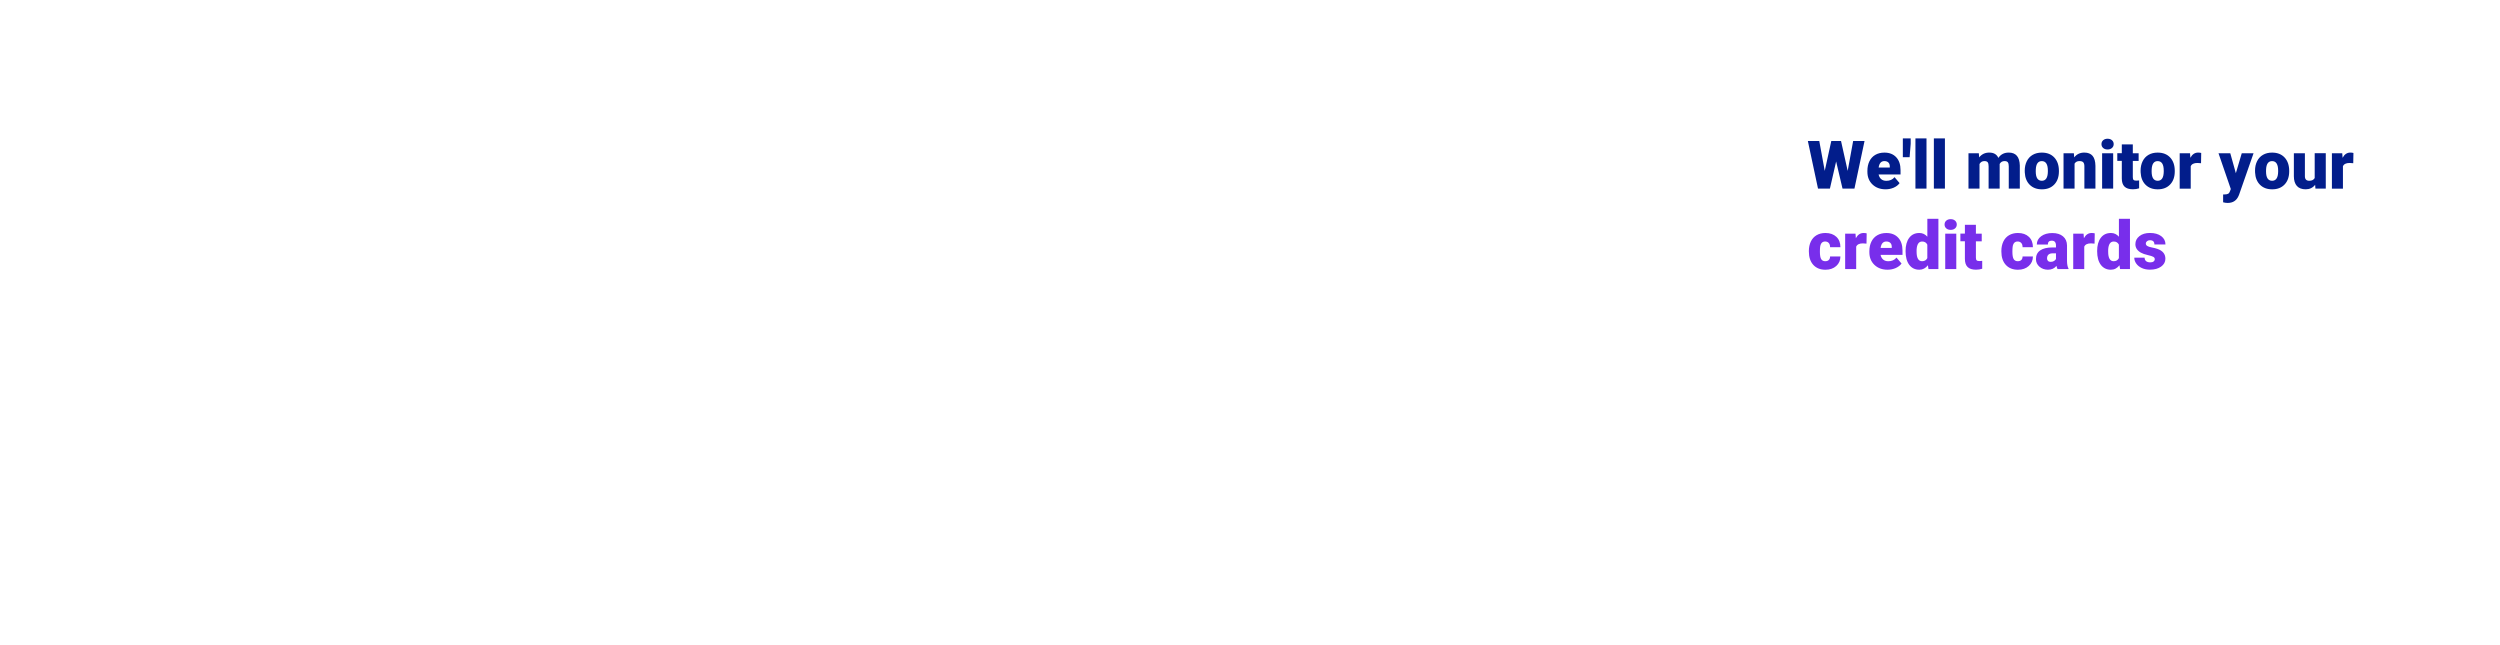
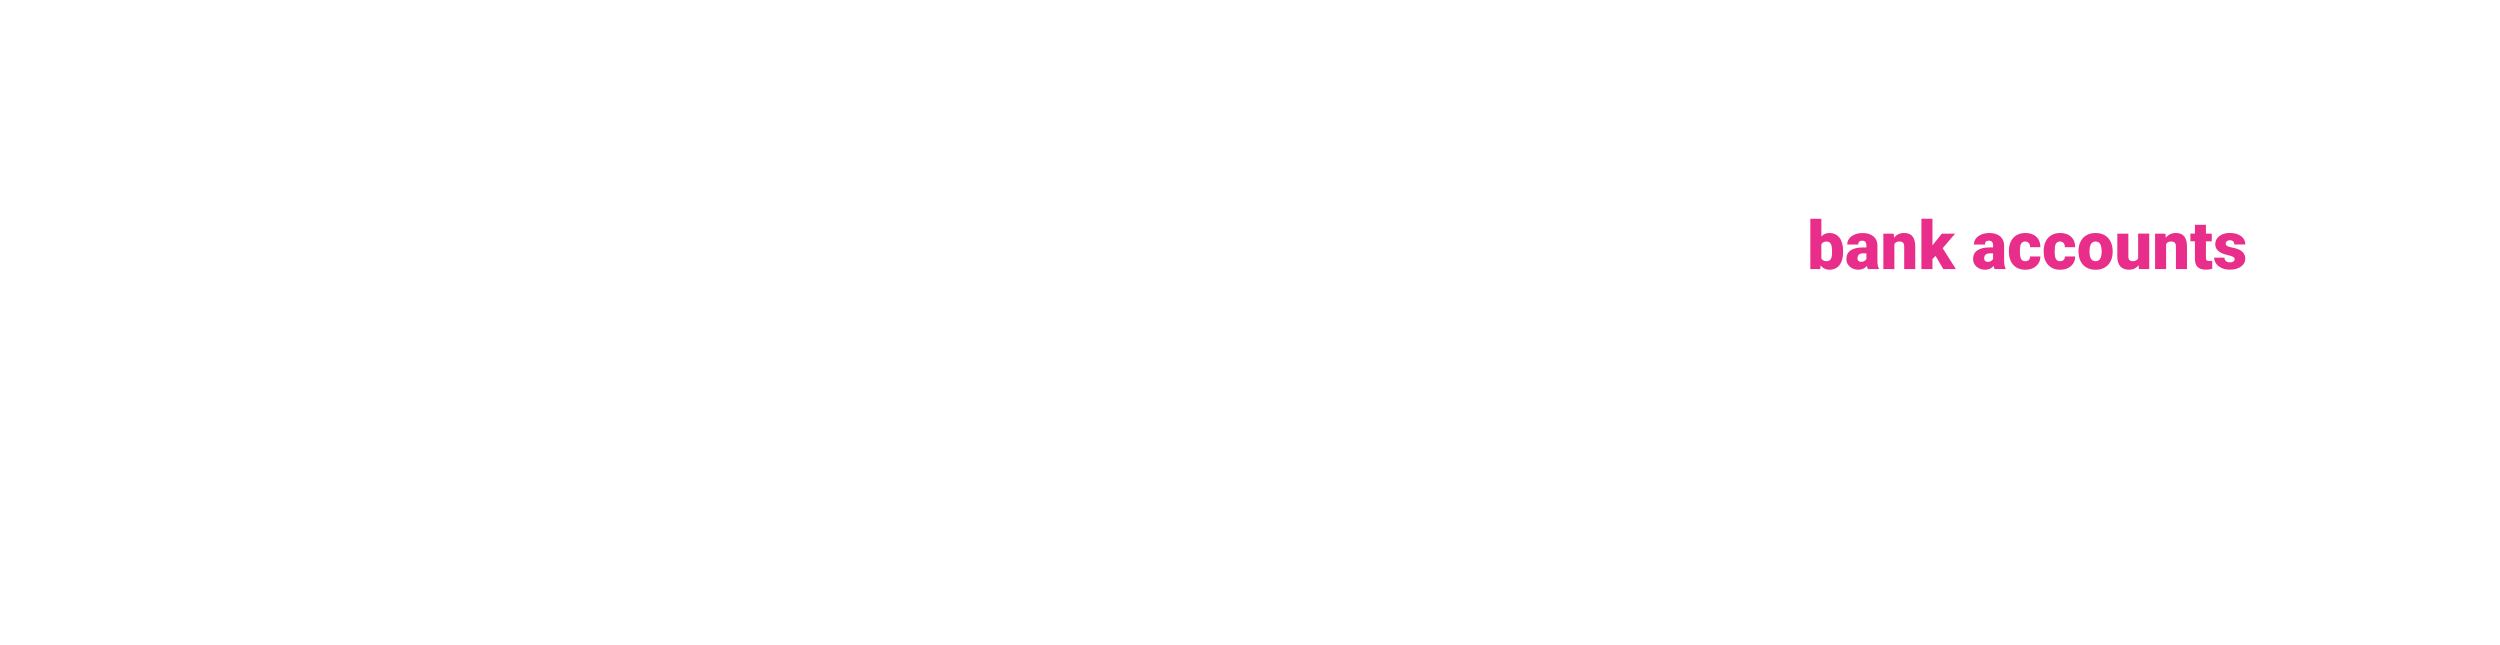
<svg xmlns="http://www.w3.org/2000/svg" id="Layer_1" viewBox="0 0 970 250">
-   <style>.st0{fill:#021d8b}.st1{fill:#782eeb}</style>
-   <path class="st0" d="M716.9 66.3l2.12-11.59h4.42l-3.92 18.48h-4.62l-2.48-10.54L710 73.19h-4.61l-3.94-18.48h4.43L708 66.3l2.54-11.59h3.78l2.58 11.59zM731.63 73.45c-2.11 0-3.81-.63-5.12-1.89s-1.96-2.89-1.96-4.91v-.35c0-1.4.26-2.65.78-3.72.52-1.07 1.28-1.91 2.28-2.49s2.18-.88 3.55-.88c1.93 0 3.45.6 4.57 1.8s1.68 2.87 1.68 5.01v1.66h-8.51c.15.77.49 1.38 1 1.82s1.18.66 2.01.66c1.35 0 2.41-.47 3.17-1.42l1.96 2.31c-.53.74-1.29 1.32-2.27 1.76a7.8 7.8 0 0 1-3.14.64zm-.48-10.95c-1.25 0-2 .83-2.23 2.49h4.32v-.33c.02-.69-.16-1.22-.52-1.59s-.9-.57-1.57-.57zM741.35 55.75l-.42 5.24h-2.63v-7.3h3.05v2.06zM747.48 73.19h-4.29v-19.5h4.29v19.5zM754.63 73.19h-4.29v-19.5h4.29v19.5zM767.78 59.46l.14 1.61c.97-1.24 2.28-1.87 3.92-1.87 1.74 0 2.91.69 3.52 2.07.93-1.38 2.28-2.07 4.04-2.07 2.78 0 4.21 1.68 4.29 5.05v8.94h-4.29v-8.67c0-.7-.12-1.21-.36-1.54s-.67-.48-1.29-.48c-.85 0-1.48.38-1.89 1.13l.01.18v9.38h-4.29v-8.65c0-.72-.11-1.24-.34-1.56s-.66-.48-1.31-.48c-.82 0-1.45.38-1.88 1.13v9.56h-4.28V59.46h4.01zM785.6 66.2c0-1.37.27-2.59.8-3.66s1.3-1.89 2.3-2.47 2.17-.86 3.52-.86c2.06 0 3.68.64 4.86 1.91s1.78 3.01 1.78 5.2v.15c0 2.14-.59 3.84-1.78 5.1-1.19 1.26-2.8 1.89-4.83 1.89-1.96 0-3.53-.59-4.71-1.76s-1.82-2.76-1.92-4.77l-.02-.73zm4.27.26c0 1.27.2 2.2.6 2.79s.99.89 1.76.89c1.52 0 2.3-1.17 2.34-3.52v-.42c0-2.46-.79-3.69-2.36-3.69-1.43 0-2.21 1.06-2.32 3.19l-.02.76zM804.66 59.46l.14 1.61c.95-1.24 2.26-1.87 3.92-1.87 1.43 0 2.5.43 3.21 1.28.71.85 1.07 2.14 1.1 3.86v8.85h-4.29v-8.67c0-.69-.14-1.2-.42-1.53s-.79-.49-1.52-.49c-.84 0-1.46.33-1.87.99v9.7h-4.28V59.46h4.01zM815.37 55.91c0-.61.22-1.11.66-1.5s1.01-.58 1.71-.58 1.27.19 1.71.58.66.89.66 1.5-.22 1.11-.66 1.5-1.01.59-1.71.59-1.27-.19-1.71-.58-.66-.9-.66-1.51zm4.54 17.28h-4.29V59.46h4.29v13.73zM827.53 56.04v3.42h2.26v2.97h-2.26v6.28c0 .52.09.88.28 1.08s.55.3 1.1.3c.42 0 .78-.03 1.07-.08v3.06c-.77.25-1.57.37-2.41.37-1.47 0-2.56-.35-3.26-1.04s-1.05-1.75-1.05-3.16v-6.82h-1.75v-2.97h1.75v-3.42h4.27zM830.55 66.2c0-1.37.27-2.59.8-3.66s1.3-1.89 2.3-2.47 2.17-.86 3.52-.86c2.06 0 3.68.64 4.86 1.91s1.78 3.01 1.78 5.2v.15c0 2.14-.59 3.84-1.78 5.1-1.19 1.26-2.8 1.89-4.83 1.89-1.96 0-3.53-.59-4.71-1.76s-1.82-2.76-1.92-4.77l-.02-.73zm4.28.26c0 1.27.2 2.2.6 2.79s.99.89 1.76.89c1.52 0 2.3-1.17 2.34-3.52v-.42c0-2.46-.79-3.69-2.36-3.69-1.43 0-2.21 1.06-2.32 3.19l-.02.76zM854 63.33l-1.41-.1c-1.35 0-2.21.42-2.59 1.27v8.7h-4.28V59.46h4.01l.14 1.76c.72-1.35 1.72-2.02 3.01-2.02.46 0 .85.05 1.19.15l-.07 3.98zM867.51 67.2l2.29-7.74h4.58l-5.6 16.03-.24.58c-.8 1.78-2.2 2.67-4.21 2.67-.56 0-1.15-.08-1.76-.25v-3.05h.56c.6 0 1.06-.09 1.38-.26.32-.17.55-.49.7-.93l.34-.91-4.77-13.87h4.57l2.16 7.73zM874.95 66.2c0-1.37.27-2.59.8-3.66s1.3-1.89 2.3-2.47 2.17-.86 3.52-.86c2.06 0 3.68.64 4.86 1.91s1.78 3.01 1.78 5.2v.15c0 2.14-.59 3.84-1.78 5.1-1.19 1.26-2.8 1.89-4.83 1.89-1.96 0-3.53-.59-4.71-1.76s-1.82-2.76-1.92-4.77l-.02-.73zm4.27.26c0 1.27.2 2.2.6 2.79s.99.89 1.76.89c1.52 0 2.3-1.17 2.34-3.52v-.42c0-2.46-.79-3.69-2.36-3.69-1.43 0-2.21 1.06-2.32 3.19l-.02.76zM898.27 71.71c-.91 1.16-2.13 1.74-3.67 1.74-1.51 0-2.65-.44-3.42-1.31-.77-.88-1.16-2.13-1.16-3.78v-8.9h4.28v8.92c0 1.18.57 1.76 1.71 1.76.98 0 1.68-.35 2.09-1.05v-9.64h4.3v13.74h-4.01l-.12-1.48zM913.06 63.33l-1.41-.1c-1.35 0-2.21.42-2.59 1.27v8.7h-4.28V59.46h4.01l.14 1.76c.72-1.35 1.72-2.02 3.01-2.02.46 0 .85.05 1.19.15l-.07 3.98z" />
-   <path class="st1" d="M708.19 101.35c.6 0 1.07-.16 1.4-.49s.49-.78.48-1.36h4.01c0 1.51-.54 2.74-1.62 3.71-1.08.96-2.47 1.45-4.17 1.45-2 0-3.57-.63-4.72-1.88s-1.73-2.99-1.73-5.21v-.18c0-1.39.26-2.61.77-3.68.51-1.06 1.25-1.88 2.22-2.45s2.11-.86 3.43-.86c1.79 0 3.2.5 4.25 1.49s1.57 2.33 1.57 4.02h-4.01c0-.71-.17-1.26-.52-1.64s-.81-.57-1.4-.57c-1.11 0-1.76.71-1.94 2.12-.06.45-.09 1.07-.09 1.85 0 1.38.17 2.34.5 2.87s.85.81 1.57.81zM724.2 94.53l-1.41-.1c-1.35 0-2.21.42-2.59 1.27v8.7h-4.28V90.66h4.01l.14 1.76c.72-1.35 1.72-2.02 3.01-2.02.46 0 .85.05 1.19.15l-.07 3.98zM732.39 104.65c-2.11 0-3.81-.63-5.12-1.89s-1.96-2.89-1.96-4.91v-.35c0-1.4.26-2.65.78-3.72.52-1.07 1.28-1.91 2.28-2.49s2.18-.88 3.55-.88c1.93 0 3.45.6 4.57 1.8s1.68 2.87 1.68 5.01v1.66h-8.51c.15.77.49 1.38 1 1.82s1.18.66 2.01.66c1.35 0 2.41-.47 3.17-1.42l1.96 2.31c-.53.74-1.29 1.32-2.27 1.76-.96.42-2.01.64-3.14.64zm-.48-10.95c-1.25 0-2 .83-2.23 2.49H734v-.33c.02-.69-.16-1.22-.52-1.59s-.9-.57-1.57-.57zM739.36 97.42c0-2.18.47-3.89 1.41-5.14s2.25-1.88 3.94-1.88c1.23 0 2.26.48 3.1 1.45v-6.96h4.29v19.5h-3.85l-.22-1.47c-.88 1.15-2 1.73-3.35 1.73-1.63 0-2.93-.63-3.88-1.88s-1.44-3.04-1.44-5.35zm4.28.27c0 2.44.71 3.66 2.13 3.66.95 0 1.62-.4 2.03-1.19v-5.23c-.39-.81-1.06-1.22-2.01-1.22-1.32 0-2.04 1.07-2.15 3.2v.78zM754.49 87.11c0-.61.22-1.11.66-1.5s1.01-.58 1.71-.58 1.27.19 1.71.58.66.89.66 1.5-.22 1.11-.66 1.5-1.01.58-1.71.58-1.27-.19-1.71-.58-.66-.89-.66-1.5zm4.55 17.28h-4.29V90.66h4.29v13.73zM766.65 87.24v3.42h2.26v2.97h-2.26v6.28c0 .52.09.88.28 1.08s.55.3 1.1.3c.42 0 .78-.03 1.07-.08v3.06c-.77.25-1.57.37-2.41.37-1.47 0-2.56-.35-3.26-1.04s-1.05-1.75-1.05-3.16v-6.82h-1.75v-2.97h1.75v-3.42h4.27zM782.88 101.35c.6 0 1.07-.16 1.4-.49s.49-.78.48-1.36h4.01c0 1.51-.54 2.74-1.62 3.71-1.08.96-2.47 1.45-4.17 1.45-2 0-3.57-.63-4.72-1.88s-1.73-2.99-1.73-5.21v-.18c0-1.39.26-2.61.77-3.68.51-1.06 1.25-1.88 2.22-2.45s2.11-.86 3.43-.86c1.79 0 3.2.5 4.25 1.49s1.57 2.33 1.57 4.02h-4.01c0-.71-.17-1.26-.52-1.64s-.81-.57-1.4-.57c-1.11 0-1.76.71-1.94 2.12-.06.45-.09 1.07-.09 1.85 0 1.38.17 2.34.5 2.87s.85.81 1.57.81zM798.32 104.39c-.15-.28-.29-.69-.41-1.23-.79.99-1.89 1.49-3.3 1.49-1.29 0-2.4-.39-3.3-1.17s-1.36-1.77-1.36-2.95c0-1.49.55-2.62 1.65-3.38s2.7-1.14 4.8-1.14h1.32v-.73c0-1.27-.55-1.9-1.64-1.9-1.02 0-1.52.5-1.52 1.51h-4.28c0-1.33.57-2.4 1.69-3.23 1.13-.83 2.57-1.24 4.32-1.24s3.14.43 4.15 1.28 1.54 2.03 1.56 3.52v6.08c.02 1.26.21 2.23.58 2.89v.22h-4.26zm-2.68-2.79c.53 0 .98-.11 1.33-.34.35-.23.6-.49.75-.77v-2.2h-1.24c-1.49 0-2.23.67-2.23 2.01 0 .39.13.7.39.95s.59.35 1 .35zM812.69 94.53l-1.41-.1c-1.35 0-2.21.42-2.59 1.27v8.7h-4.28V90.66h4.01l.14 1.76c.72-1.35 1.72-2.02 3.01-2.02.46 0 .85.05 1.19.15l-.07 3.98zM813.69 97.42c0-2.18.47-3.89 1.41-5.14s2.25-1.88 3.94-1.88c1.23 0 2.26.48 3.1 1.45v-6.96h4.29v19.5h-3.85l-.22-1.47c-.88 1.15-2 1.73-3.35 1.73-1.63 0-2.93-.63-3.88-1.88s-1.44-3.04-1.44-5.35zm4.28.27c0 2.44.71 3.66 2.13 3.66.95 0 1.62-.4 2.03-1.19v-5.23c-.39-.81-1.06-1.22-2.01-1.22-1.32 0-2.04 1.07-2.15 3.2v.78zM836.05 100.53c0-.36-.19-.66-.57-.88s-1.1-.45-2.17-.69-1.95-.55-2.64-.93-1.22-.85-1.59-1.4-.55-1.18-.55-1.89c0-1.26.52-2.3 1.56-3.12s2.4-1.23 4.09-1.23c1.81 0 3.27.41 4.37 1.23s1.65 1.9 1.65 3.24h-4.29c0-1.1-.58-1.65-1.74-1.65-.45 0-.83.12-1.13.37s-.46.56-.46.93c0 .38.19.69.56.93s.97.43 1.78.58c.82.15 1.53.33 2.15.55 2.07.71 3.1 1.98 3.1 3.82 0 1.25-.56 2.27-1.67 3.06-1.11.79-2.55 1.18-4.32 1.18-1.18 0-2.23-.21-3.15-.63s-1.64-1-2.16-1.73-.77-1.49-.77-2.3h4c.02.63.23 1.1.63 1.39s.93.44 1.56.44c.58 0 1.02-.12 1.31-.36.3-.22.45-.53.45-.91z" />
+   <style>.st0{fill:#e82d8a}</style>
+   <path class="st0" d="M715.14 97.64c0 2.25-.47 3.98-1.4 5.19s-2.24 1.82-3.94 1.82c-1.4 0-2.52-.55-3.38-1.66l-.18 1.41h-3.83V84.9h4.28v6.87c.8-.91 1.82-1.36 3.08-1.36 1.71 0 3.03.61 3.96 1.84s1.4 2.95 1.4 5.18v.21zm-4.3-.27c0-1.32-.18-2.26-.53-2.82-.35-.56-.89-.84-1.62-.84-.96 0-1.63.37-2.01 1.1v5.45c.36.73 1.04 1.09 2.03 1.09 1.01 0 1.65-.49 1.92-1.47.15-.49.21-1.32.21-2.51zM724.76 104.39c-.15-.28-.29-.69-.41-1.23-.79.99-1.89 1.49-3.3 1.49-1.29 0-2.4-.39-3.3-1.17s-1.36-1.77-1.36-2.95c0-1.49.55-2.62 1.65-3.38s2.7-1.14 4.8-1.14h1.32v-.73c0-1.27-.55-1.9-1.64-1.9-1.02 0-1.52.5-1.52 1.51h-4.28c0-1.33.57-2.4 1.69-3.23 1.13-.83 2.57-1.24 4.32-1.24s3.14.43 4.15 1.28 1.54 2.03 1.56 3.52v6.08c.02 1.26.21 2.23.58 2.89v.22h-4.26zm-2.68-2.79c.53 0 .98-.11 1.33-.34.35-.23.6-.49.75-.77v-2.2h-1.24c-1.49 0-2.23.67-2.23 2.01 0 .39.13.7.39.95s.59.35 1 .35zM734.75 90.66l.14 1.61c.95-1.24 2.26-1.87 3.92-1.87 1.43 0 2.5.43 3.21 1.28.71.85 1.07 2.14 1.1 3.86v8.85h-4.29v-8.67c0-.69-.14-1.2-.42-1.53s-.79-.49-1.52-.49c-.84 0-1.46.33-1.87.99v9.7h-4.28V90.66h4.01zM751 99.28l-1.21 1.21v3.91h-4.28V84.88h4.28v10.36l.43-.57 3.22-4.01h5.13l-4.81 5.65 5.13 8.09H754l-3-5.12zM773.92 104.39c-.15-.28-.29-.69-.41-1.23-.79.99-1.89 1.49-3.3 1.49-1.29 0-2.4-.39-3.3-1.17s-1.36-1.77-1.36-2.95c0-1.49.55-2.62 1.65-3.38S769.9 96 772 96h1.32v-.73c0-1.27-.55-1.9-1.64-1.9-1.02 0-1.52.5-1.52 1.51h-4.28c0-1.33.57-2.4 1.69-3.23 1.13-.83 2.57-1.24 4.32-1.24s3.14.43 4.15 1.28 1.54 2.03 1.56 3.52v6.08c.02 1.26.21 2.23.58 2.89v.22h-4.26zm-2.68-2.79c.53 0 .98-.11 1.33-.34.35-.23.6-.49.75-.77v-2.2h-1.24c-1.49 0-2.23.67-2.23 2.01 0 .39.13.7.39.95s.59.35 1 .35zM785.79 101.35c.6 0 1.07-.16 1.4-.49s.49-.78.48-1.36h4.01c0 1.51-.54 2.74-1.62 3.71-1.08.96-2.47 1.45-4.17 1.45-2 0-3.57-.63-4.72-1.88s-1.73-2.99-1.73-5.21v-.18c0-1.39.26-2.61.77-3.68.51-1.06 1.25-1.88 2.22-2.45s2.11-.86 3.43-.86c1.79 0 3.2.5 4.25 1.49s1.57 2.33 1.57 4.02h-4.01c0-.71-.17-1.26-.52-1.64s-.81-.57-1.4-.57c-1.11 0-1.76.71-1.94 2.12-.06.45-.09 1.07-.09 1.85 0 1.38.17 2.34.5 2.87s.85.81 1.57.81zM799.29 101.35c.6 0 1.07-.16 1.4-.49s.49-.78.48-1.36h4.01c0 1.51-.54 2.74-1.62 3.71-1.08.96-2.47 1.45-4.17 1.45-2 0-3.57-.63-4.72-1.88s-1.73-2.99-1.73-5.21v-.18c0-1.39.26-2.61.77-3.68.51-1.06 1.25-1.88 2.22-2.45s2.11-.86 3.43-.86c1.79 0 3.2.5 4.25 1.49s1.57 2.33 1.57 4.02h-4.01c0-.71-.17-1.26-.52-1.64s-.81-.57-1.4-.57c-1.11 0-1.76.71-1.94 2.12-.06.45-.09 1.07-.09 1.85 0 1.38.17 2.34.5 2.87s.85.81 1.57.81zM806.45 97.4c0-1.37.27-2.59.8-3.66s1.3-1.89 2.3-2.47 2.17-.86 3.52-.86c2.06 0 3.68.64 4.86 1.91s1.78 3.01 1.78 5.2v.15c0 2.14-.59 3.84-1.78 5.1-1.19 1.26-2.8 1.89-4.83 1.89-1.96 0-3.53-.59-4.71-1.76s-1.82-2.76-1.92-4.77l-.02-.73zm4.28.26c0 1.27.2 2.2.6 2.79s.99.89 1.76.89c1.52 0 2.3-1.17 2.34-3.52v-.42c0-2.46-.79-3.69-2.36-3.69-1.43 0-2.21 1.06-2.32 3.19l-.02.76zM829.77 102.91c-.91 1.16-2.13 1.74-3.67 1.74-1.51 0-2.65-.44-3.42-1.31-.77-.88-1.16-2.13-1.16-3.78v-8.9h4.28v8.92c0 1.18.57 1.76 1.71 1.76.98 0 1.68-.35 2.09-1.05v-9.64h4.3v13.74h-4.01l-.12-1.48zM840.18 90.66l.14 1.61c.95-1.24 2.26-1.87 3.92-1.87 1.43 0 2.5.43 3.21 1.28.71.85 1.07 2.14 1.1 3.86v8.85h-4.29v-8.67c0-.69-.14-1.2-.42-1.53s-.79-.49-1.52-.49c-.84 0-1.46.33-1.87.99v9.7h-4.28V90.66h4.01zM855.9 87.24v3.42h2.26v2.97h-2.26v6.28c0 .52.09.88.28 1.08s.55.3 1.1.3c.42 0 .78-.03 1.07-.08v3.06c-.77.25-1.57.37-2.41.37-1.47 0-2.56-.35-3.26-1.04s-1.05-1.75-1.05-3.16v-6.82h-1.75v-2.97h1.75v-3.42h4.27zM867.04 100.53c0-.36-.19-.66-.57-.88s-1.1-.45-2.17-.69-1.95-.55-2.64-.93-1.22-.85-1.59-1.4-.55-1.18-.55-1.89c0-1.26.52-2.3 1.56-3.12s2.4-1.23 4.09-1.23c1.81 0 3.27.41 4.37 1.23s1.65 1.9 1.65 3.24h-4.29c0-1.1-.58-1.65-1.74-1.65-.45 0-.83.12-1.13.37s-.46.56-.46.93c0 .38.19.69.56.93s.97.43 1.78.58c.82.15 1.53.33 2.15.55 2.07.71 3.1 1.98 3.1 3.82 0 1.25-.56 2.27-1.67 3.06-1.11.79-2.55 1.18-4.32 1.18-1.18 0-2.23-.21-3.15-.63s-1.64-1-2.16-1.73-.77-1.49-.77-2.3h4c.02.63.23 1.1.63 1.39s.93.44 1.56.44c.58 0 1.02-.12 1.31-.36.3-.22.45-.53.45-.91z" />
</svg>
